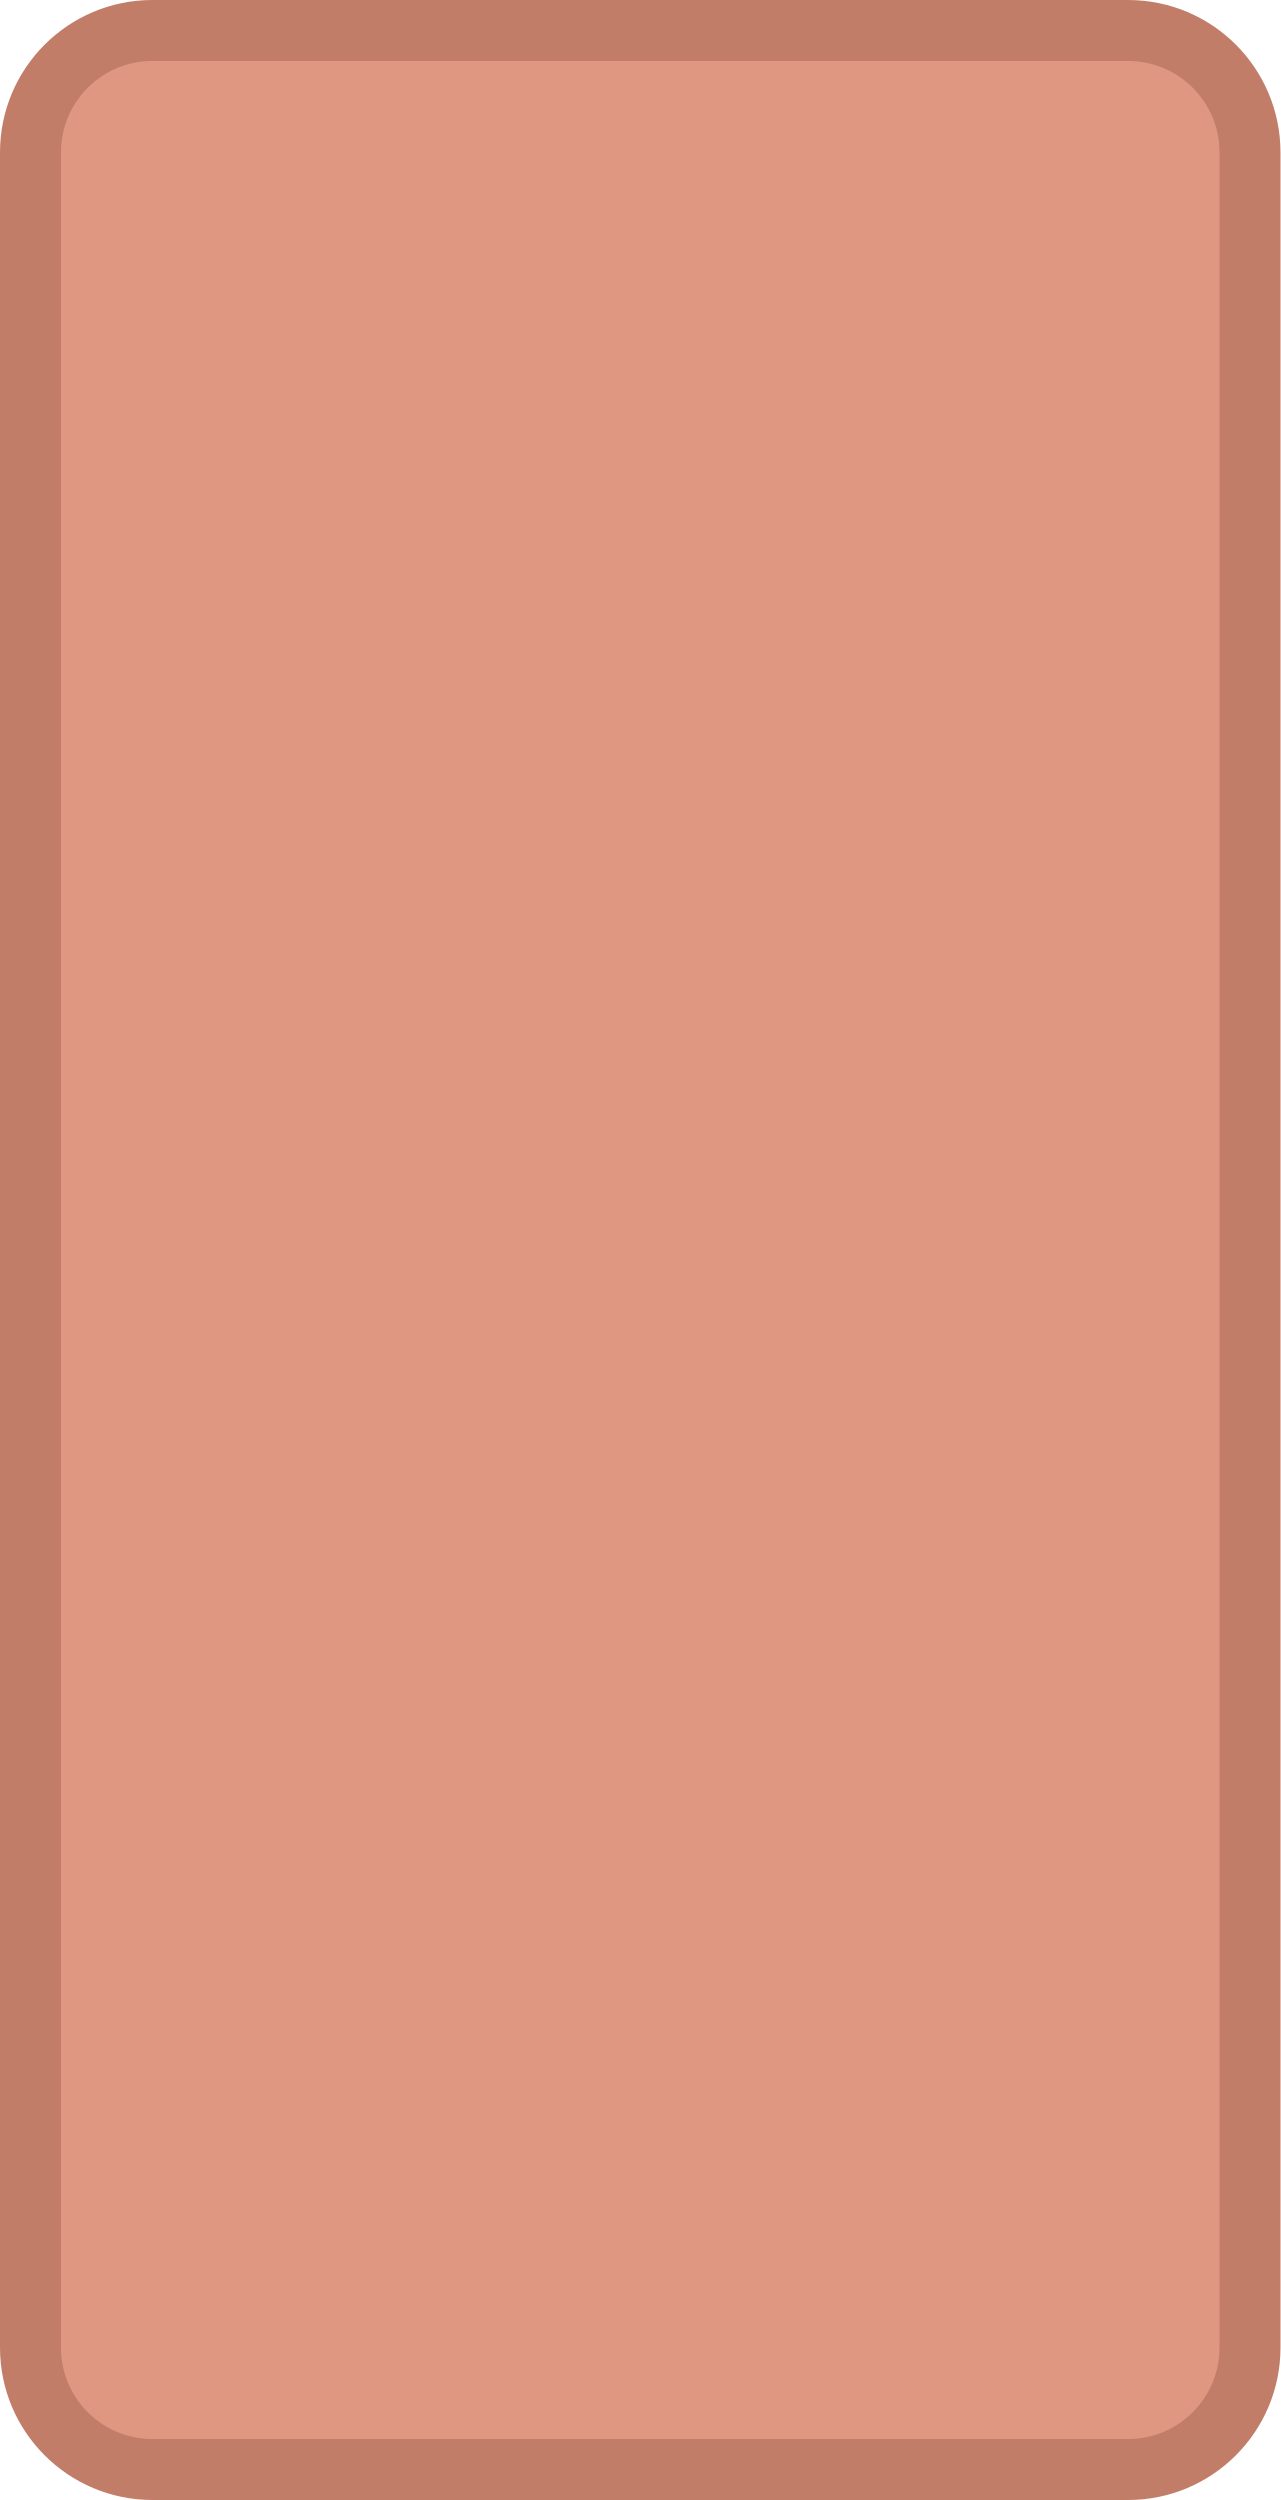
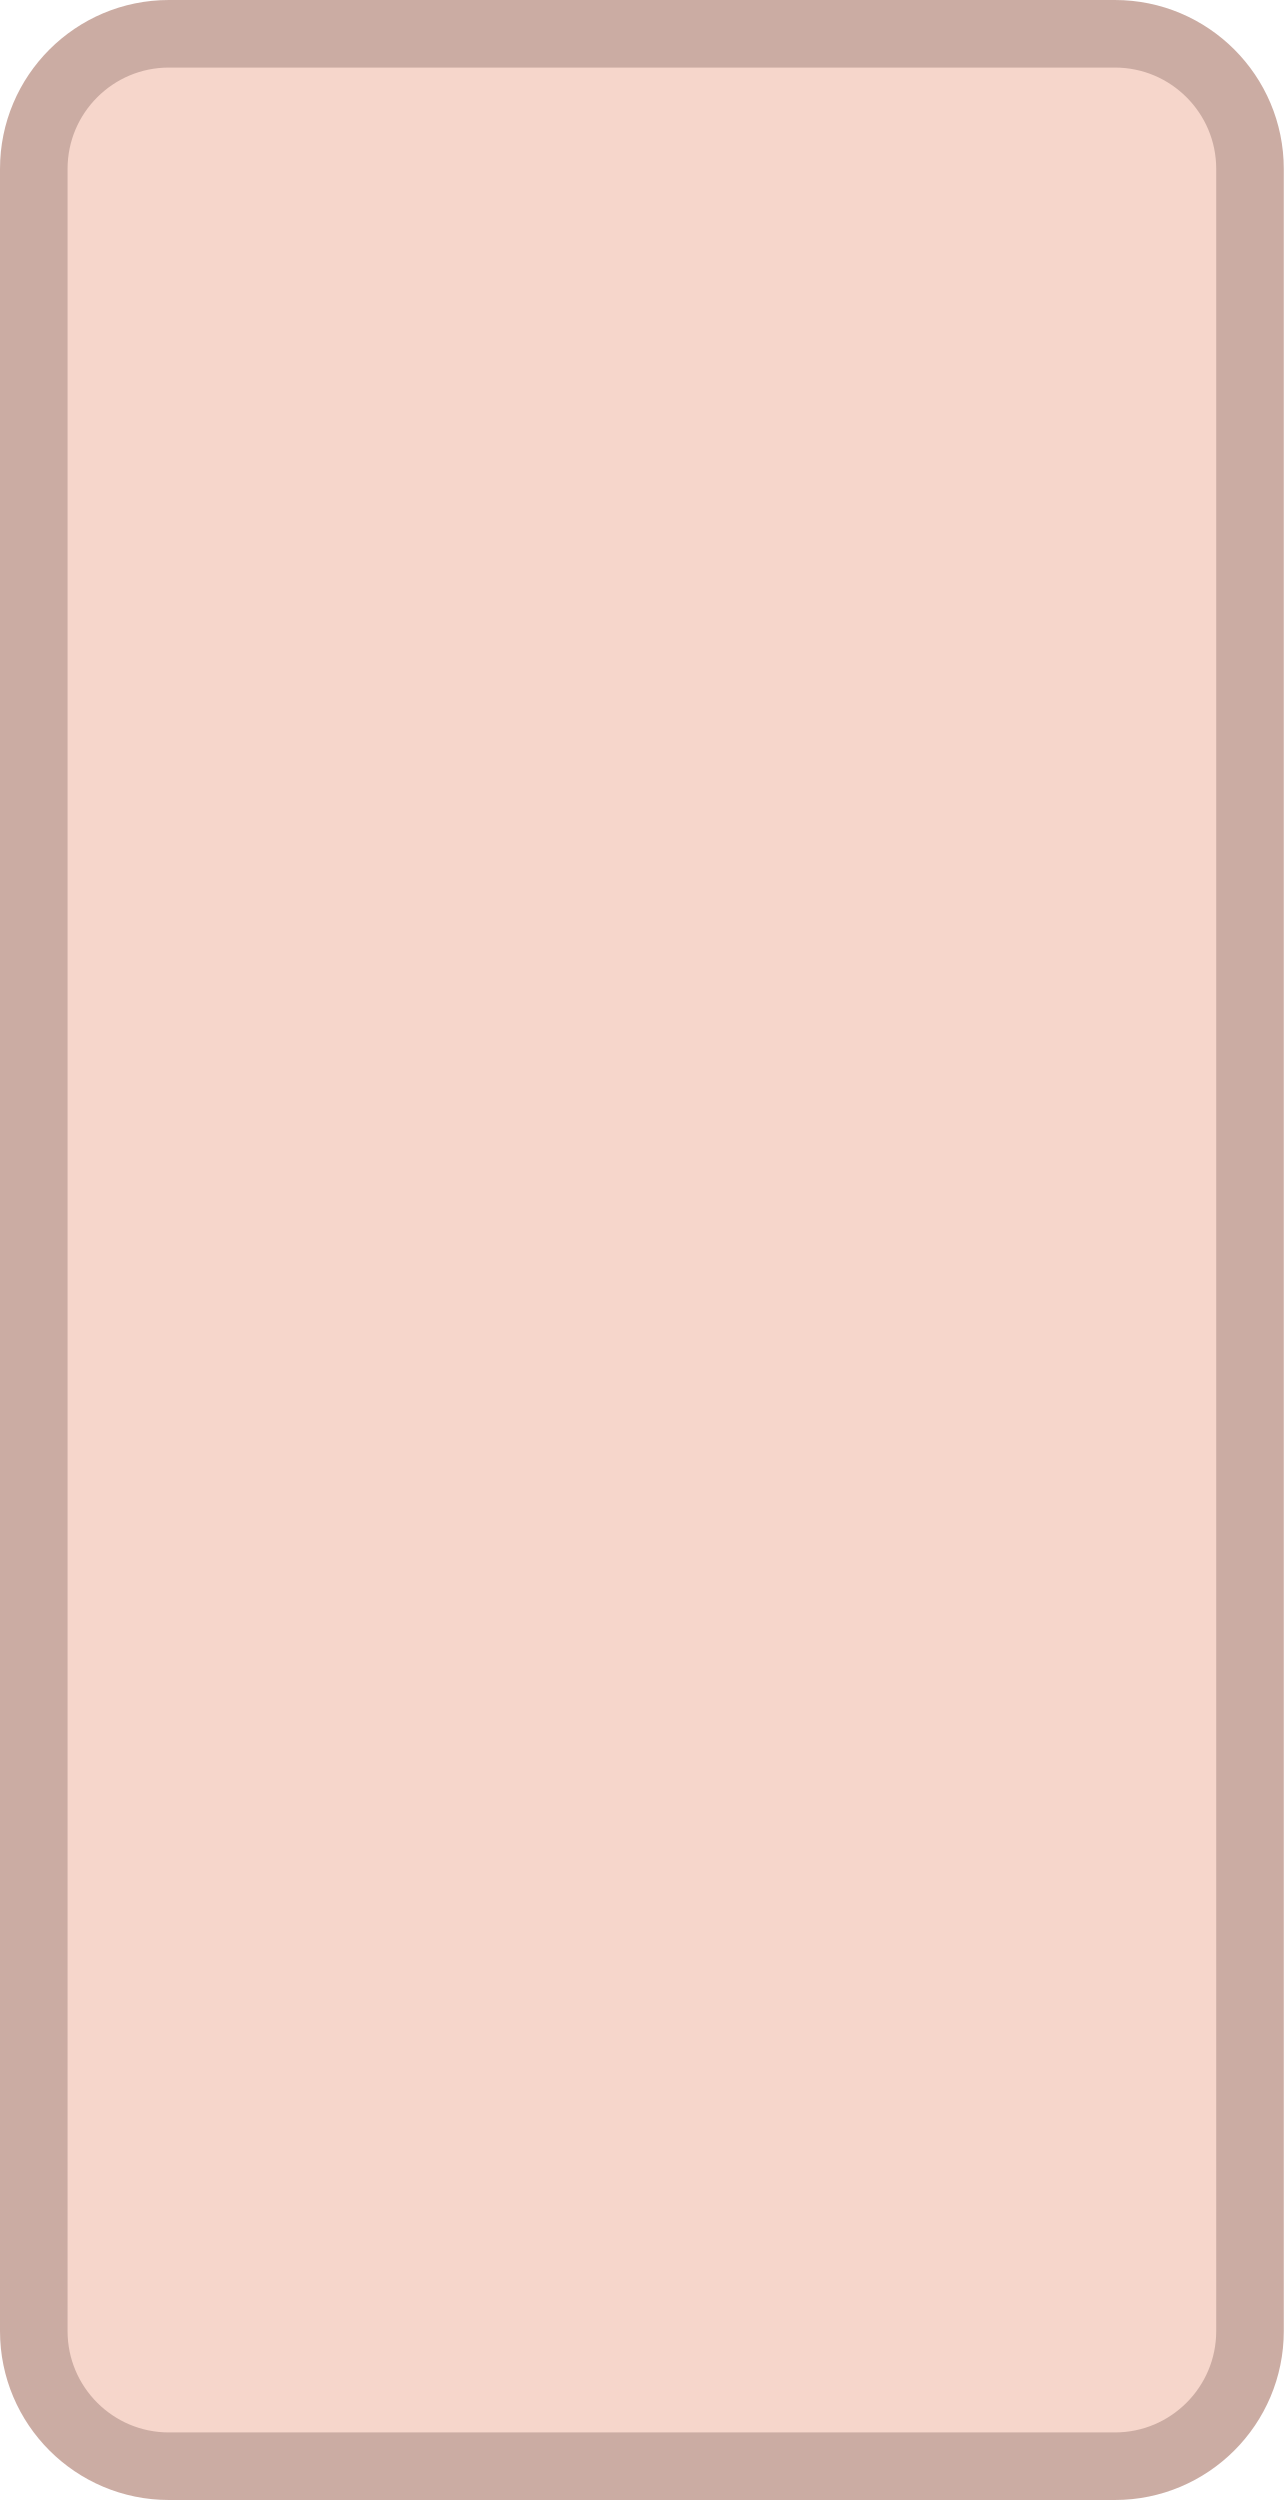
- <svg xmlns="http://www.w3.org/2000/svg" width="100%" height="100%" viewBox="0 0 21 41">
-   <rect x="0.5" y="0.5" width="20" height="40" rx="2" ry="2" id="shield" style="fill:#df9782;stroke:#c27d69;stroke-width:1;" />
+ <svg xmlns="http://www.w3.org/2000/svg" width="100%" height="100%" viewBox="0 0 19 37">
+   <rect x="0.5" y="0.5" width="18" height="36" rx="2" ry="2" id="shield" style="fill:#f6d6cb;stroke:#cbaca3;stroke-width:1;" />
</svg>
